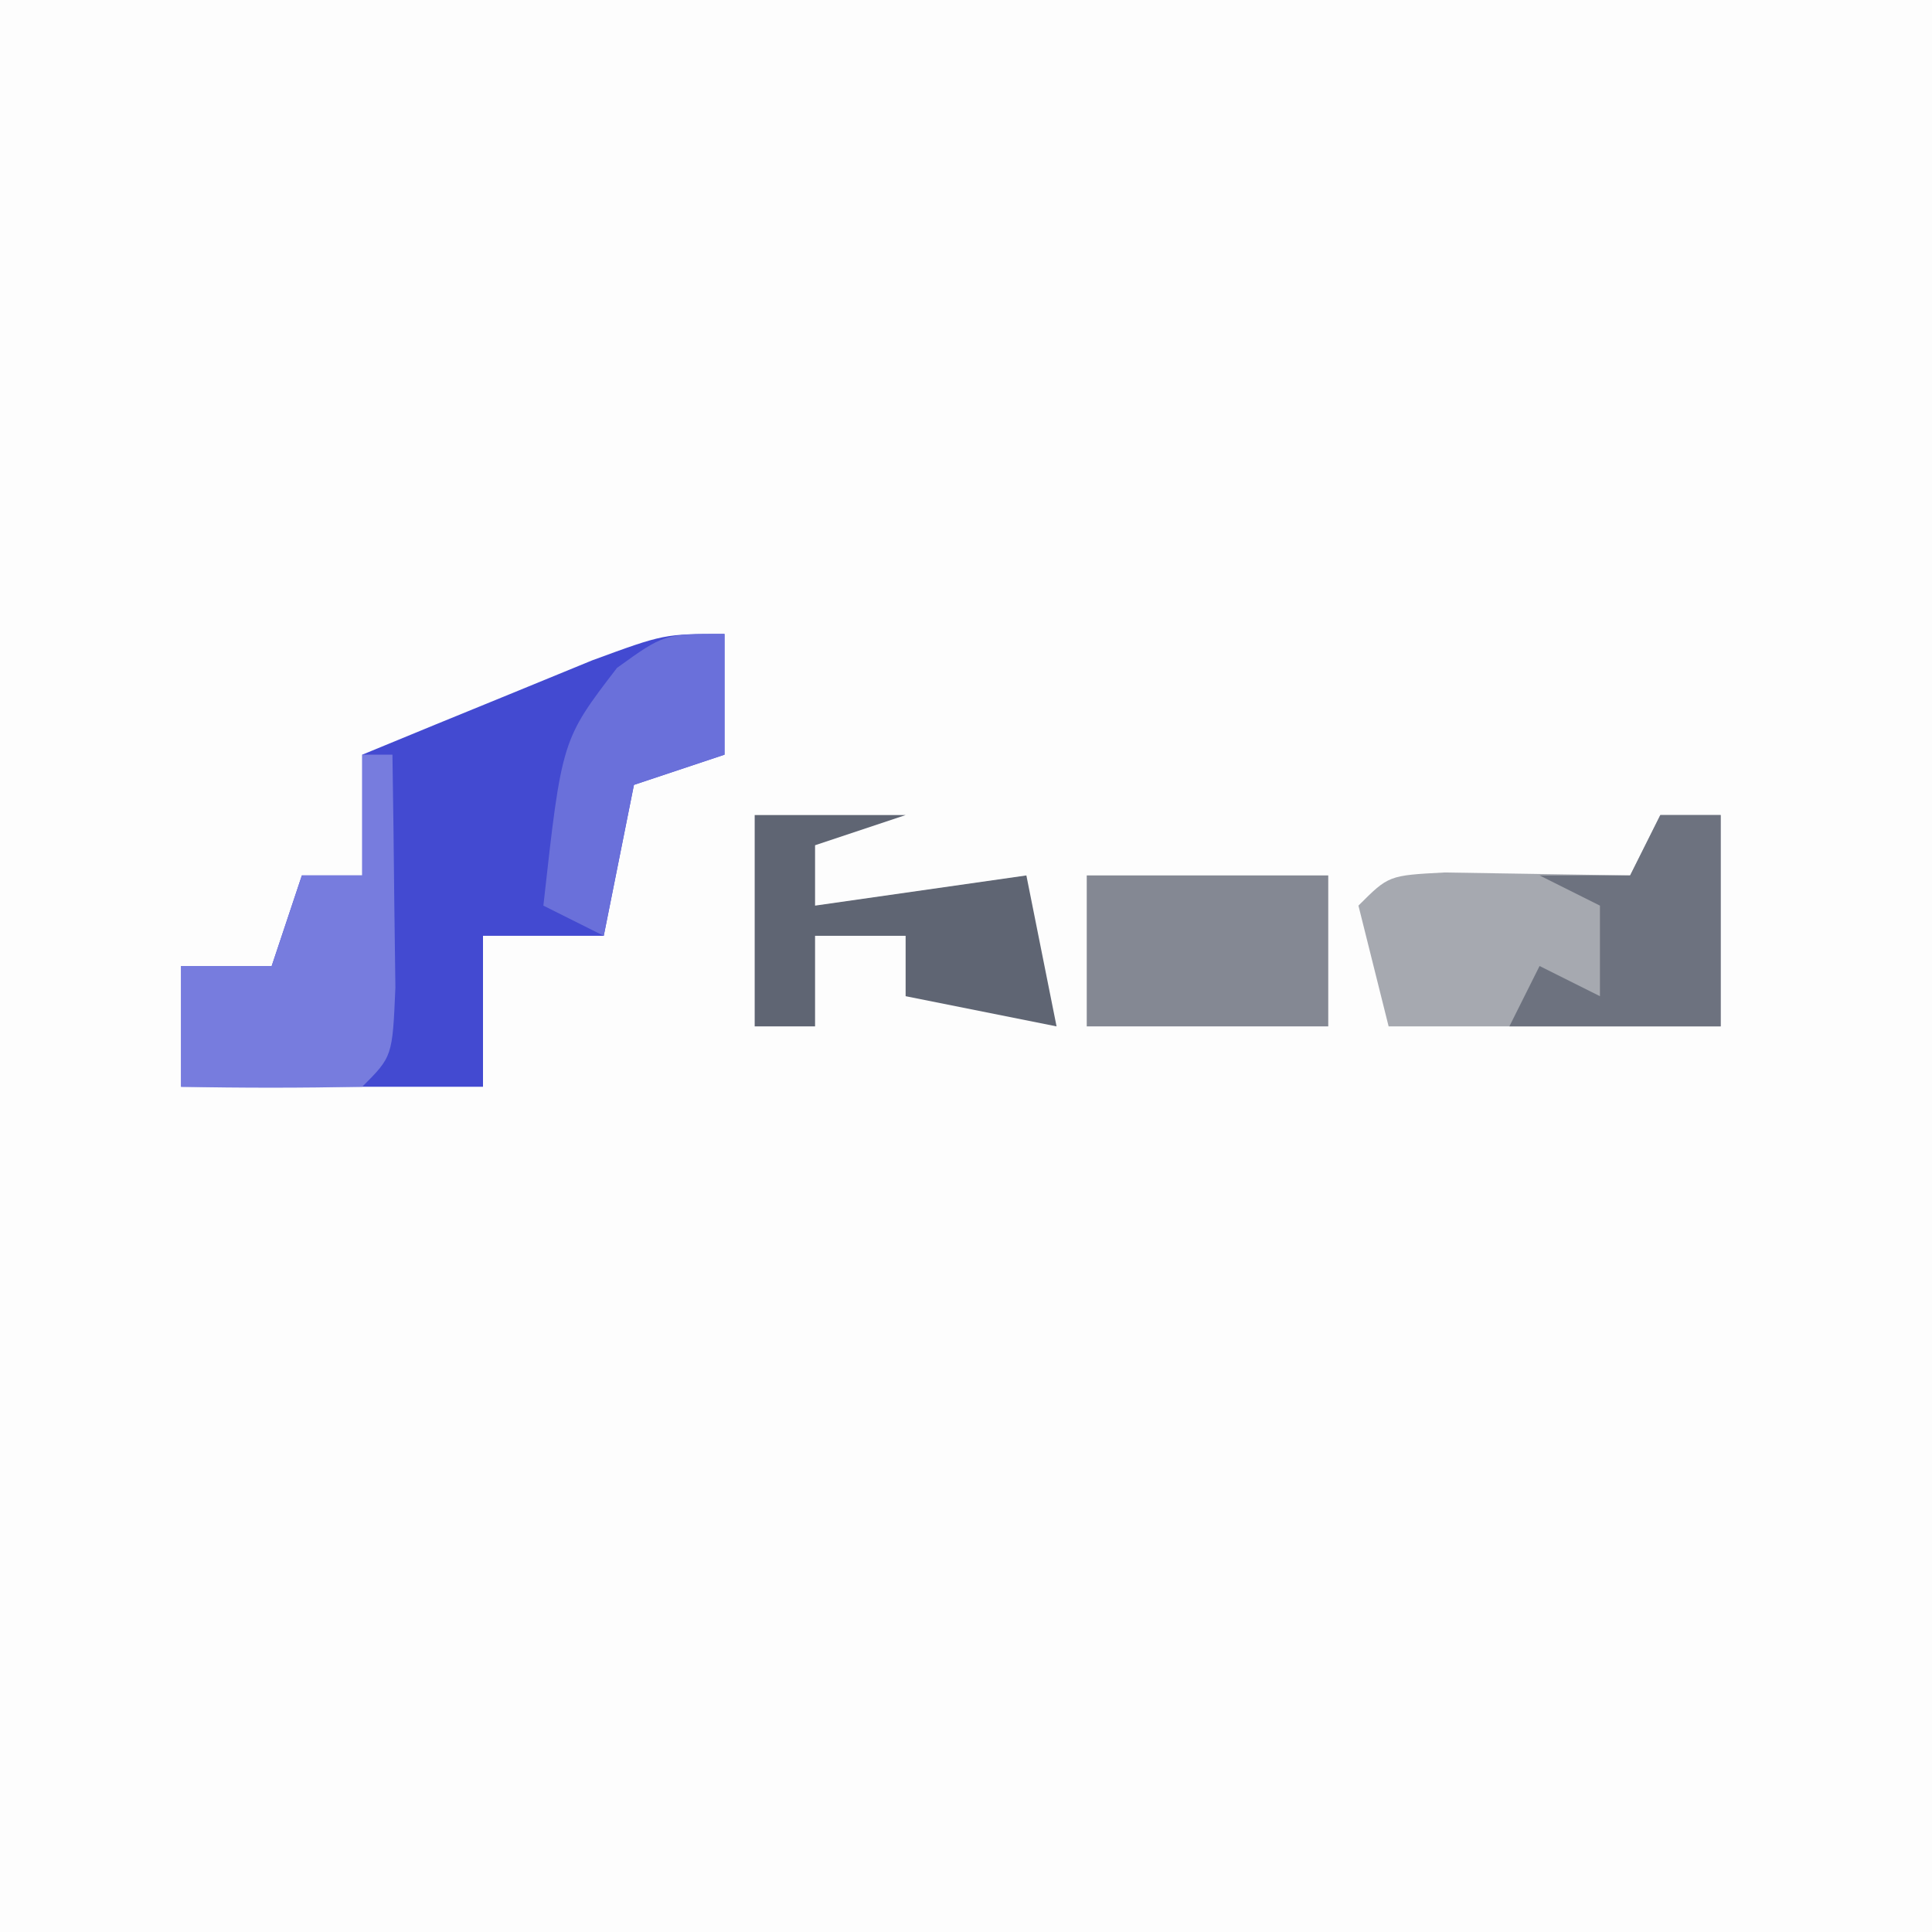
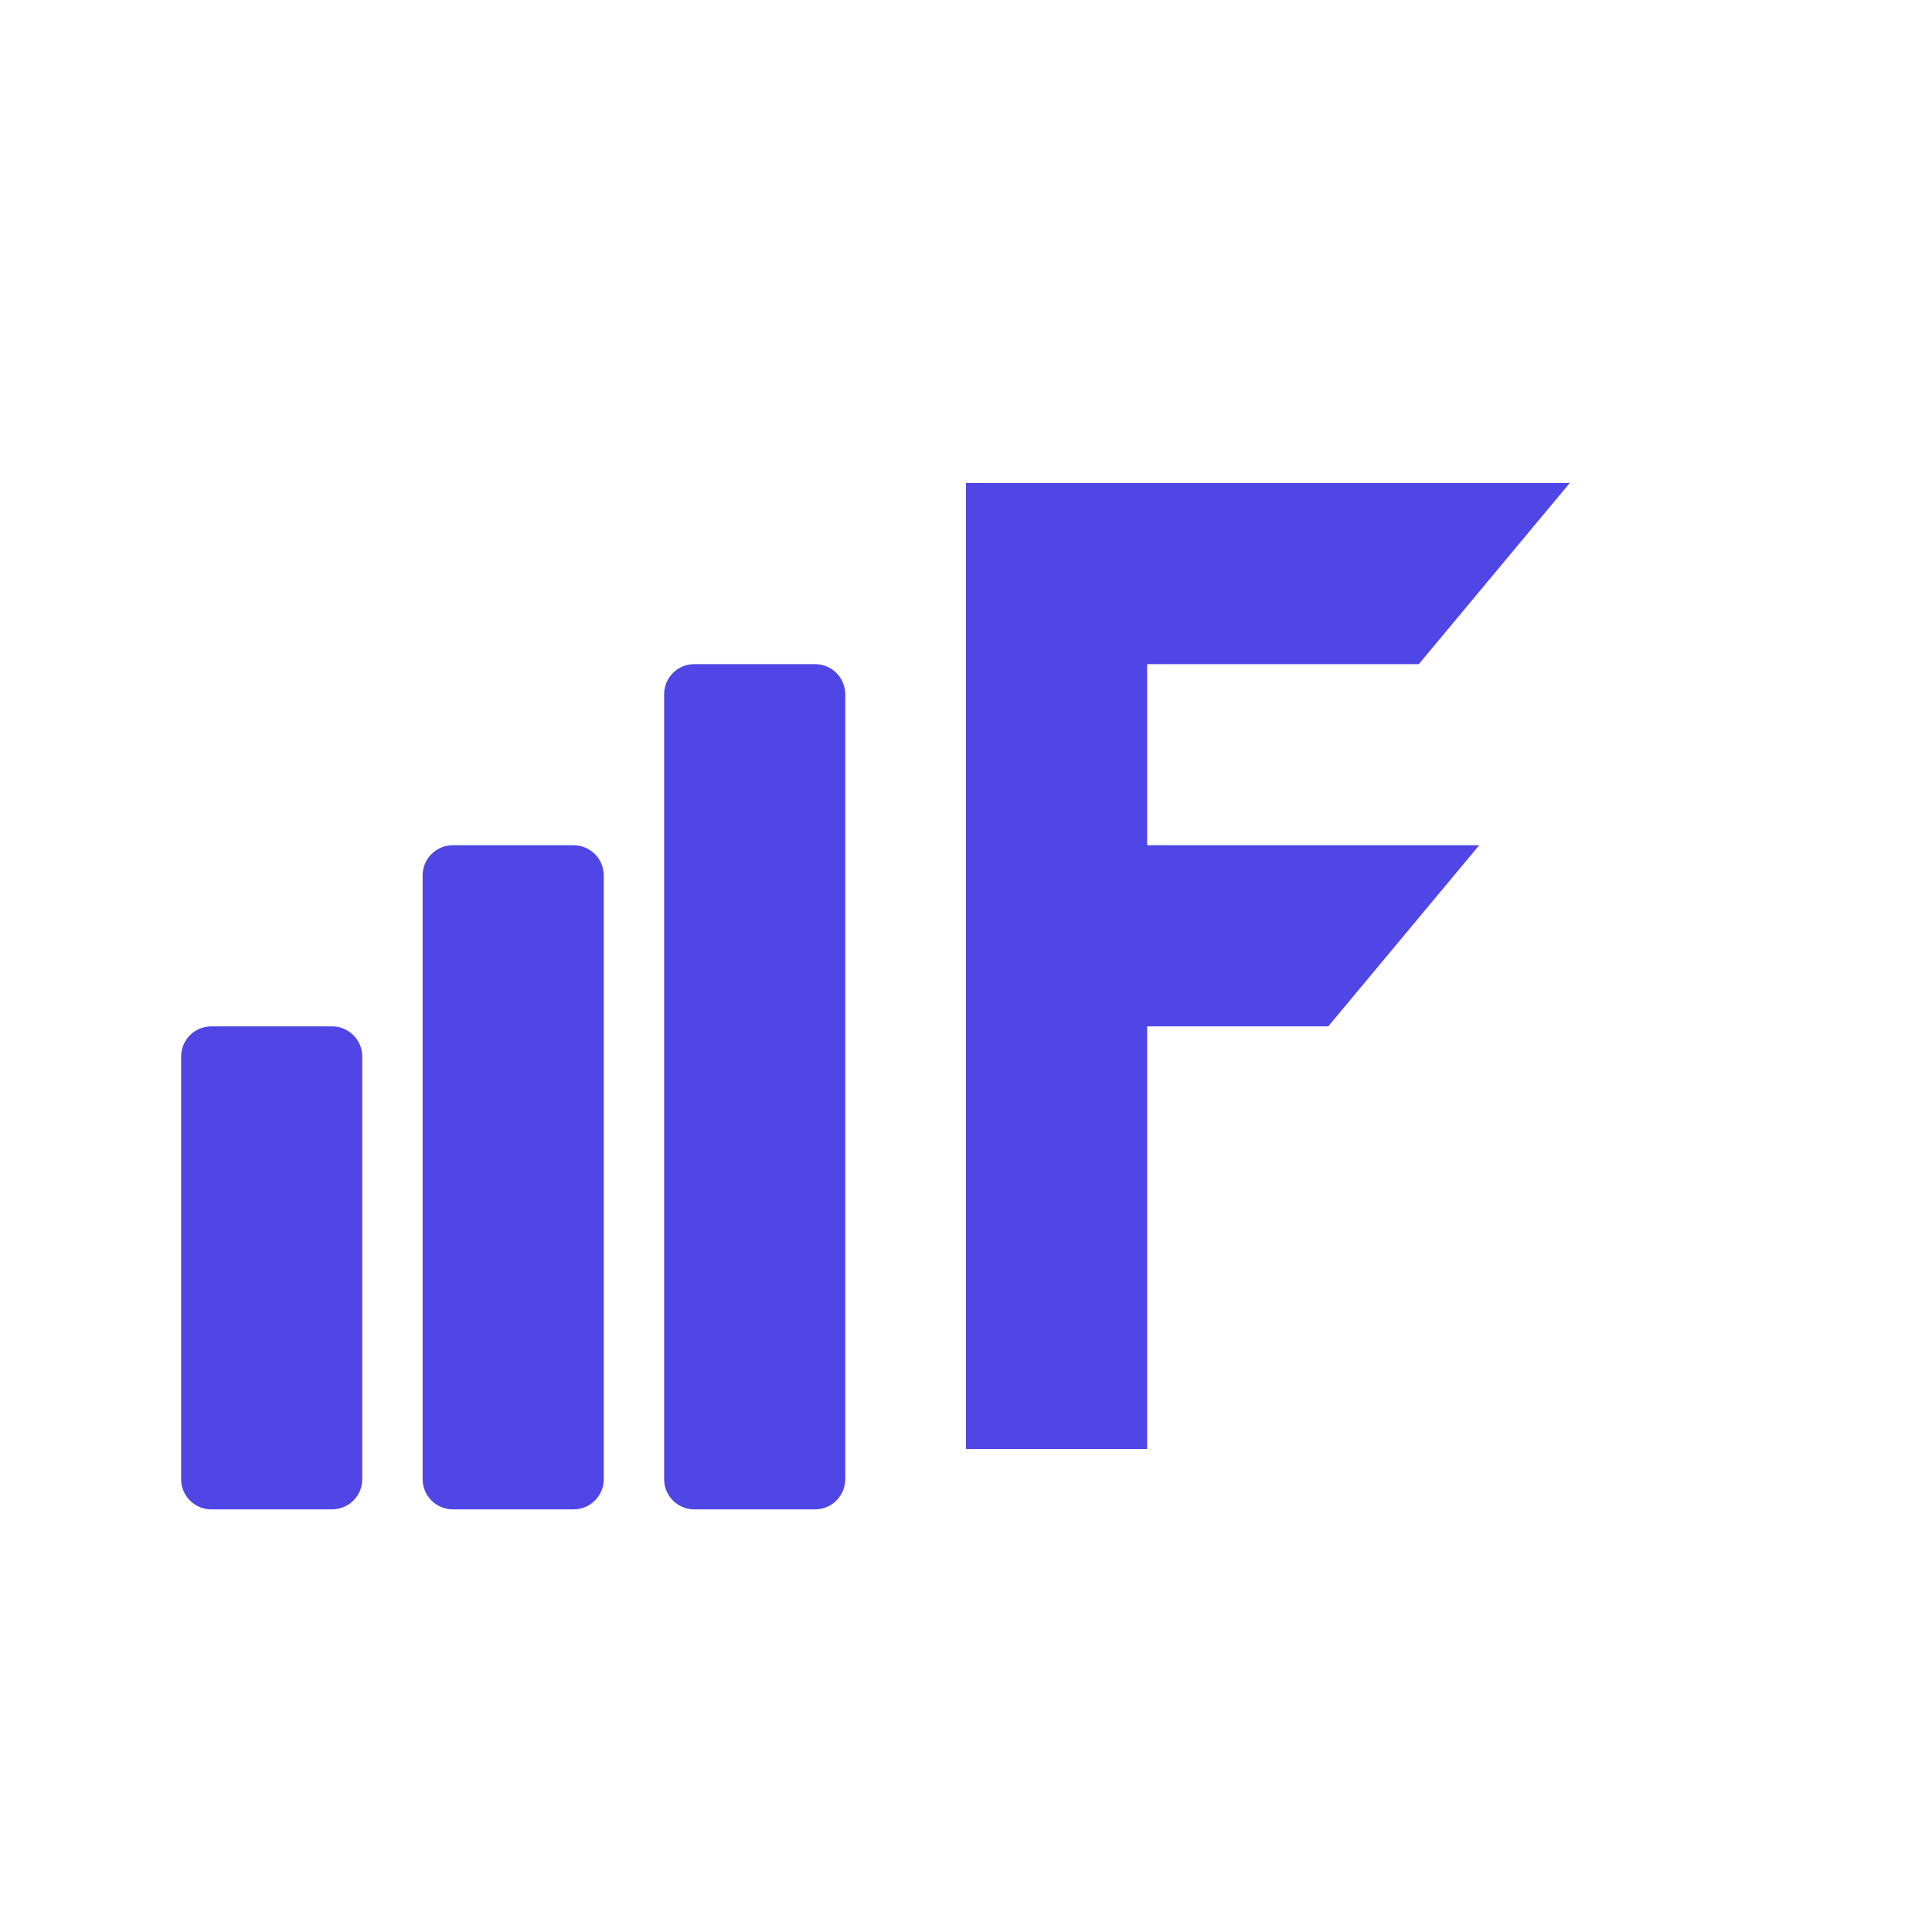
- <svg xmlns="http://www.w3.org/2000/svg" version="1.1" width="64" height="64">
-   <path d="M0 0 C21.12 0 42.24 0 64 0 C64 21.12 64 42.24 64 64 C42.88 64 21.76 64 0 64 C0 42.88 0 21.76 0 0 Z " fill="#FDFDFD" transform="translate(0,0)" />
-   <path d="M0 0 C0 1.32 0 2.64 0 4 C-0.99 4.33 -1.98 4.66 -3 5 C-3.33 6.65 -3.66 8.3 -4 10 C-5.32 10 -6.64 10 -8 10 C-8 11.65 -8 13.3 -8 15 C-11.3 15 -14.6 15 -18 15 C-18 13.68 -18 12.36 -18 11 C-17.01 11 -16.02 11 -15 11 C-14.67 10.01 -14.34 9.02 -14 8 C-13.34 8 -12.68 8 -12 8 C-12 6.68 -12 5.36 -12 4 C-10.377 3.329 -8.751 2.663 -7.125 2 C-6.22 1.629 -5.315 1.258 -4.383 0.875 C-2 0 -2 0 0 0 Z " fill="#434AD1" transform="translate(24,21)" />
-   <path d="M0 0 C0.66 0 1.32 0 2 0 C2 2.31 2 4.62 2 7 C-1.63 7 -5.26 7 -9 7 C-9.33 5.68 -9.66 4.36 -10 3 C-9 2 -9 2 -7.152 1.902 C-5.102 1.935 -3.051 1.967 -1 2 C-0.67 1.34 -0.34 0.68 0 0 Z " fill="#A6A9B0" transform="translate(55,27)" />
-   <path d="M0 0 C0.33 0 0.66 0 1 0 C1.027 1.646 1.046 3.292 1.062 4.938 C1.074 5.854 1.086 6.771 1.098 7.715 C1 10 1 10 0 11 C-2 11.041 -4 11.043 -6 11 C-6 9.68 -6 8.36 -6 7 C-5.01 7 -4.02 7 -3 7 C-2.67 6.01 -2.34 5.02 -2 4 C-1.34 4 -0.68 4 0 4 C0 2.68 0 1.36 0 0 Z " fill="#777CDE" transform="translate(12,25)" />
-   <path d="M0 0 C2.64 0 5.28 0 8 0 C8 1.65 8 3.3 8 5 C5.36 5 2.72 5 0 5 C0 3.35 0 1.7 0 0 Z " fill="#848893" transform="translate(36,29)" />
-   <path d="M0 0 C1.65 0 3.3 0 5 0 C4.01 0.33 3.02 0.66 2 1 C2 1.66 2 2.32 2 3 C5.465 2.505 5.465 2.505 9 2 C9.33 3.65 9.66 5.3 10 7 C8.35 6.67 6.7 6.34 5 6 C5 5.34 5 4.68 5 4 C4.01 4 3.02 4 2 4 C2 4.99 2 5.98 2 7 C1.34 7 0.68 7 0 7 C0 4.69 0 2.38 0 0 Z " fill="#5F6573" transform="translate(25,27)" />
-   <path d="M0 0 C0.66 0 1.32 0 2 0 C2 2.31 2 4.62 2 7 C-0.31 7 -2.62 7 -5 7 C-4.67 6.34 -4.34 5.68 -4 5 C-3.34 5.33 -2.68 5.66 -2 6 C-2 5.01 -2 4.02 -2 3 C-2.66 2.67 -3.32 2.34 -4 2 C-3.01 2 -2.02 2 -1 2 C-0.67 1.34 -0.34 0.68 0 0 Z " fill="#6D727F" transform="translate(55,27)" />
-   <path d="M0 0 C0 1.32 0 2.64 0 4 C-0.99 4.33 -1.98 4.66 -3 5 C-3.33 6.65 -3.66 8.3 -4 10 C-4.66 9.67 -5.32 9.34 -6 9 C-5.39 3.508 -5.39 3.508 -3.562 1.125 C-2 0 -2 0 0 0 Z " fill="#6A70DA" transform="translate(24,21)" />
+ <svg xmlns="http://www.w3.org/2000/svg" viewBox="0 0 64 64">
+   <rect x="6" y="34" width="6" height="16" rx="1" fill="#4F46E5" />
+   <rect x="14" y="28" width="6" height="22" rx="1" fill="#4F46E5" />
+   <rect x="22" y="22" width="6" height="28" rx="1" fill="#4F46E5" />
+   <path fill="#4F46E5" d="M32 16h20l-5 6h-9v6h11l-5 6h-6v14h-6z" />
</svg>
